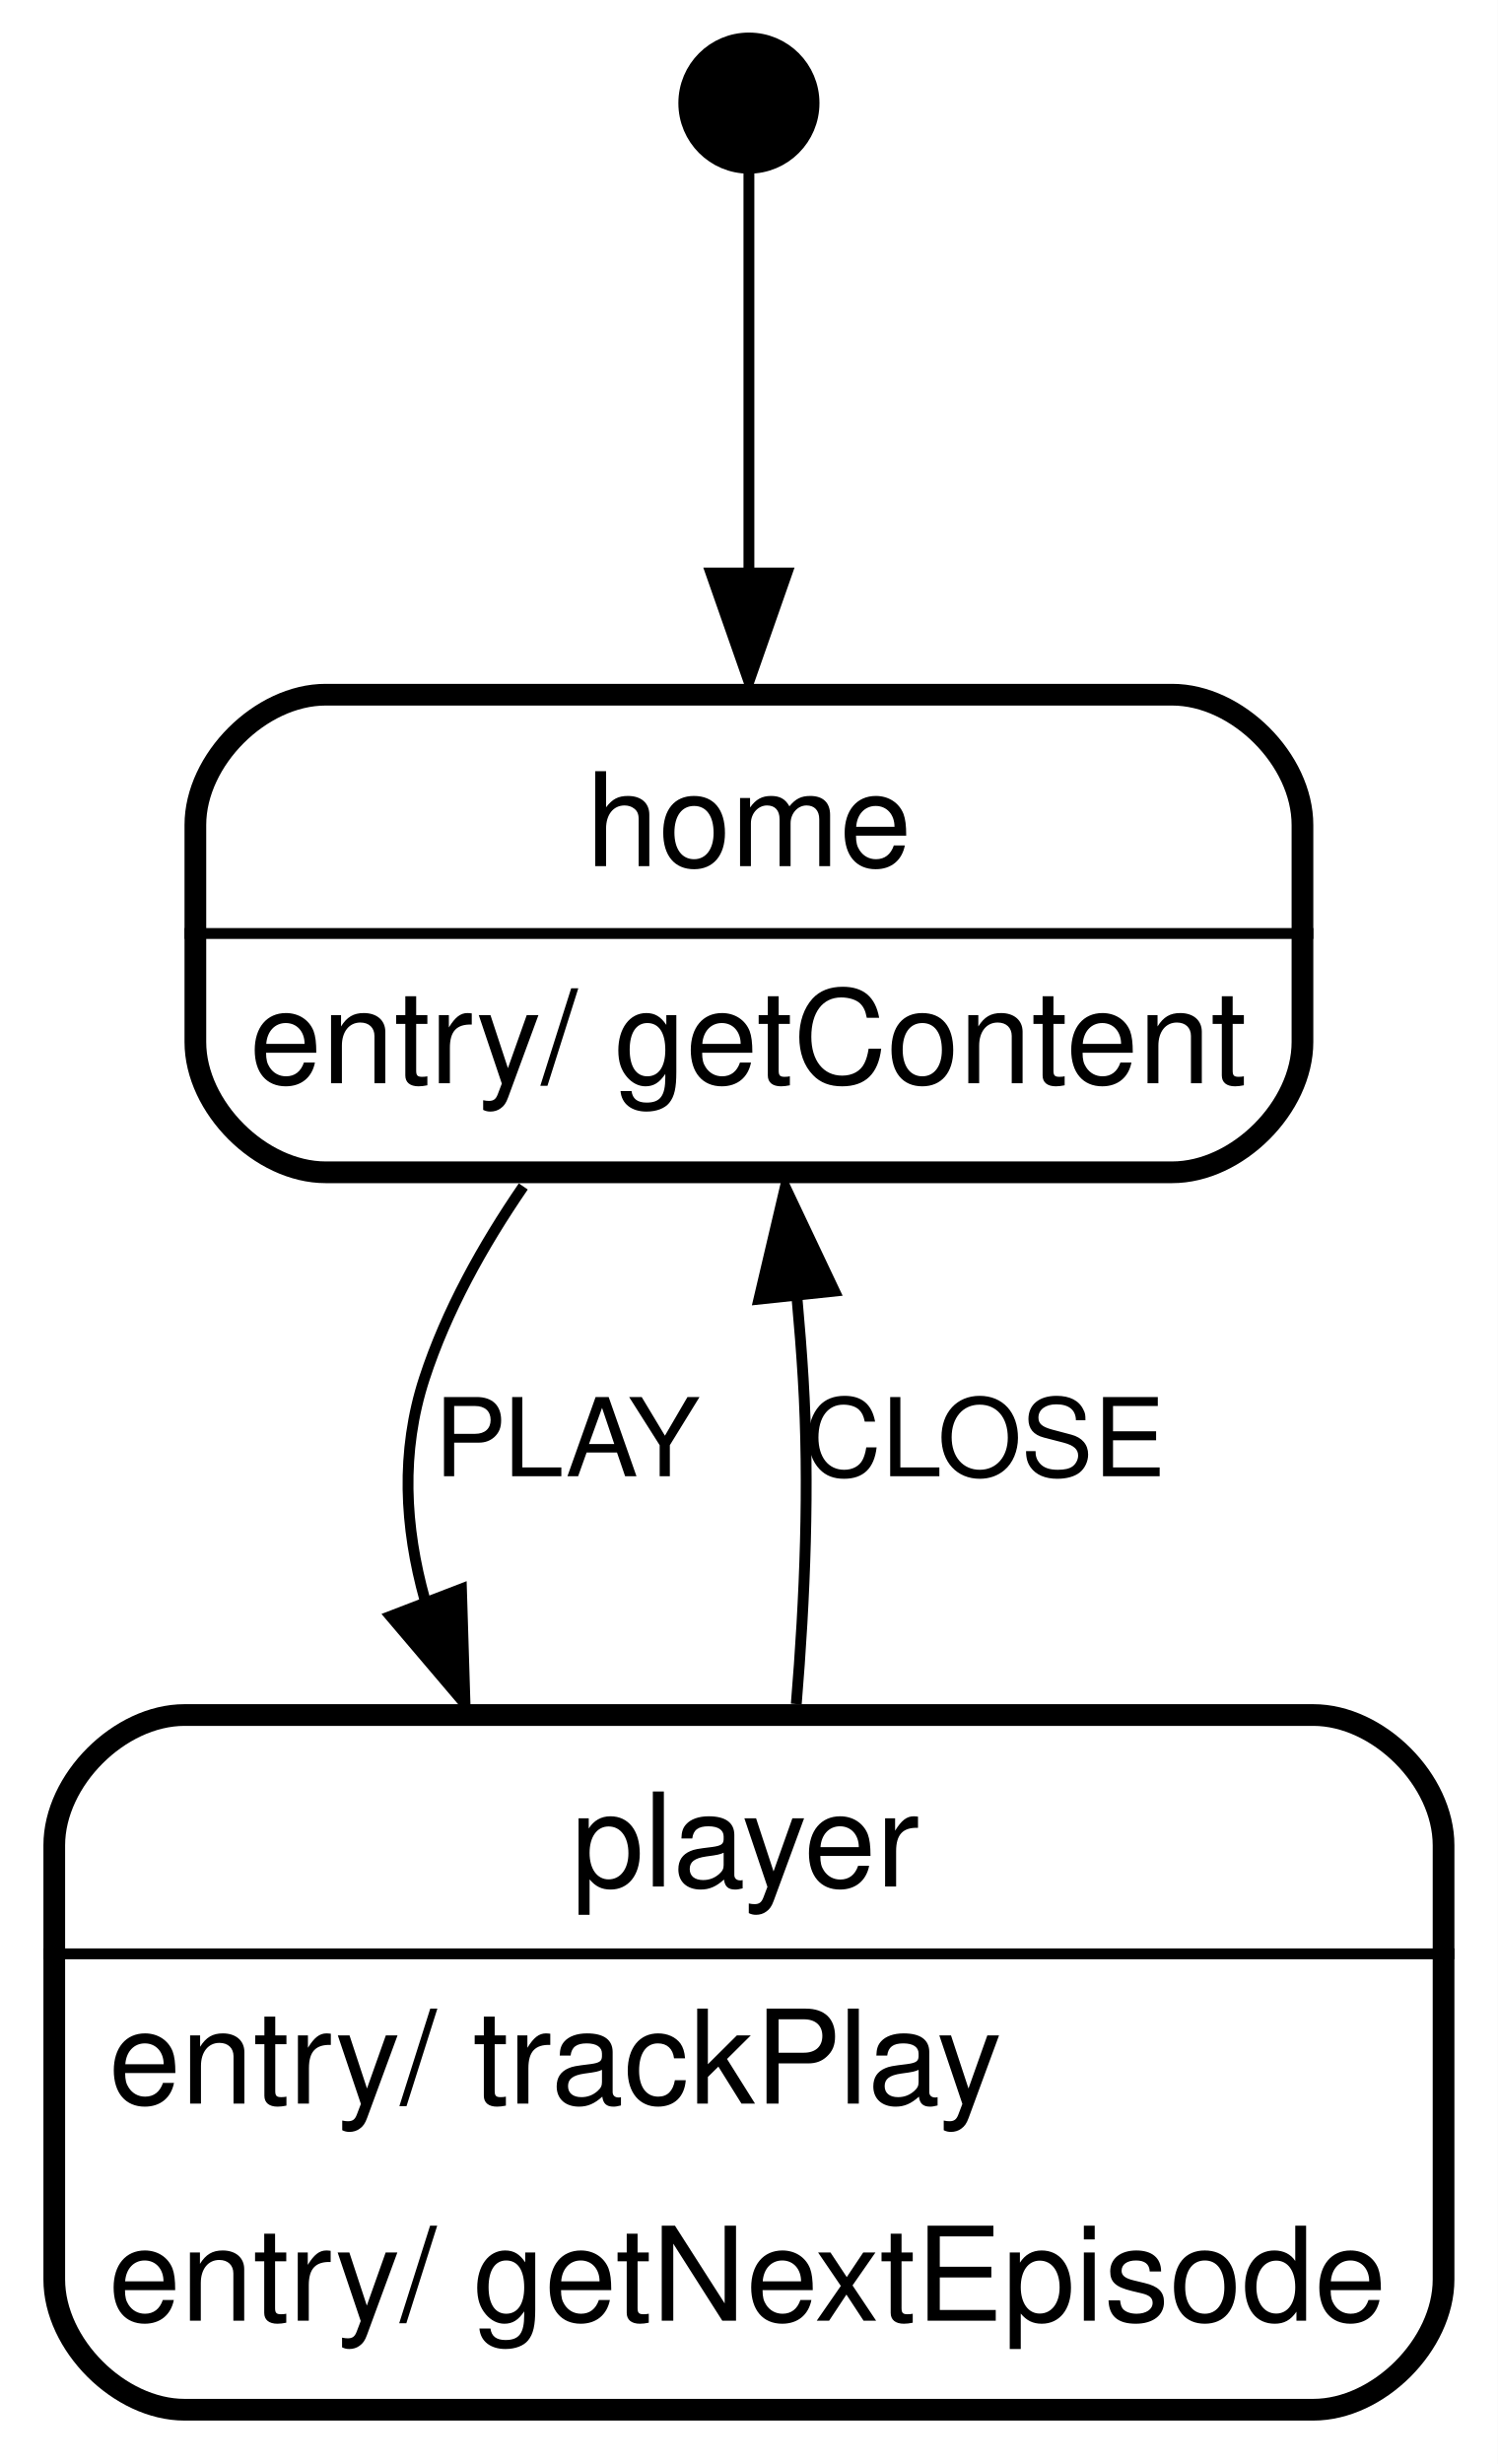
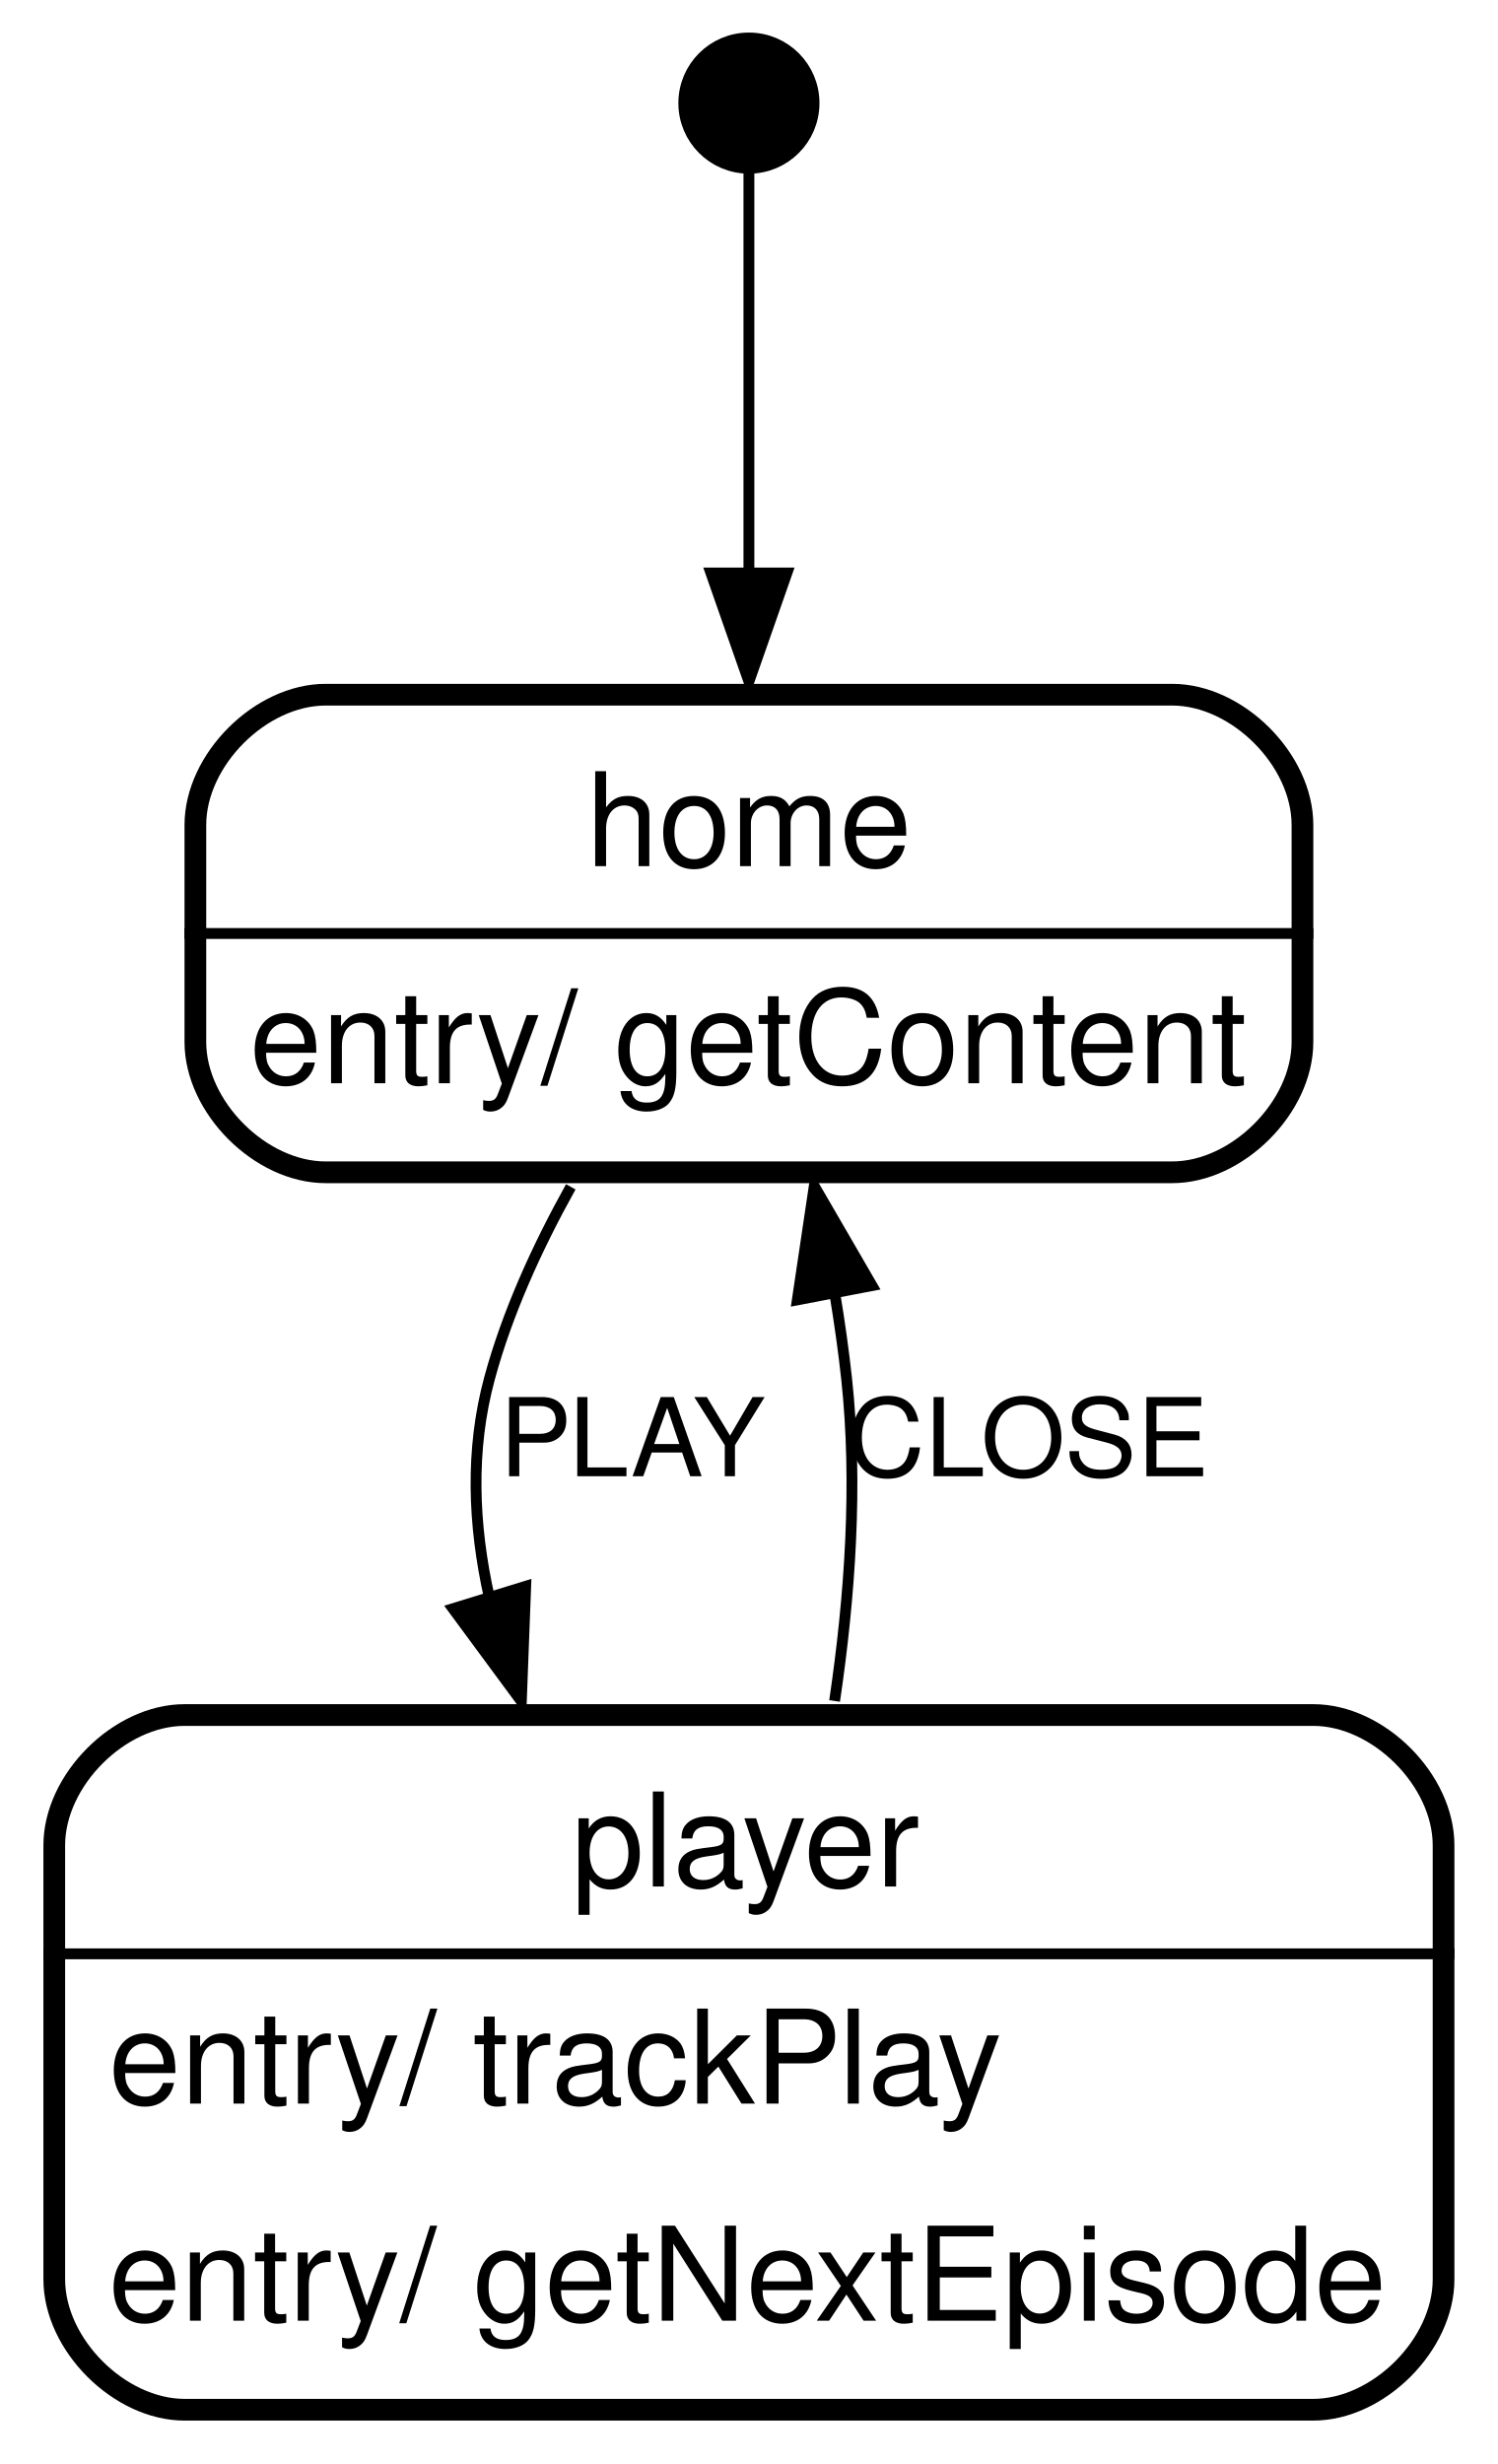
<svg xmlns="http://www.w3.org/2000/svg" width="138pt" height="227pt" viewBox="0.00 0.00 138.00 227.00">
  <g id="graph0" class="graph" transform="scale(1 1) rotate(0) translate(4 223)">
    <polygon fill="#ffffff" stroke="transparent" points="-4,4 -4,-223 134,-223 134,4 -4,4" />
    <g id="node1" class="node">
      <ellipse fill="#000000" stroke="#000000" stroke-width="2" cx="65" cy="-213.5" rx="5.5" ry="5.5" />
    </g>
    <g id="node2" class="node">
      <polygon fill="#ffffff" stroke="transparent" stroke-width="2" points="117,-160 13,-160 13,-114 117,-114 117,-160" />
      <text text-anchor="start" x="49.996" y="-143.2" font-family="Helvetica,sans-Serif" font-size="12.00" fill="#000000">home</text>
      <text text-anchor="start" x="18.984" y="-123.2" font-family="Helvetica,sans-Serif" font-size="12.00" fill="#000000">entry/ getContent</text>
      <polygon fill="#000000" stroke="#000000" points="13,-137 13,-137 117,-137 117,-137 13,-137" />
      <path fill="none" stroke="#000000" stroke-width="2" d="M26,-115C26,-115 104,-115 104,-115 110,-115 116,-121 116,-127 116,-127 116,-147 116,-147 116,-153 110,-159 104,-159 104,-159 26,-159 26,-159 20,-159 14,-153 14,-147 14,-147 14,-127 14,-127 14,-121 20,-115 26,-115" />
    </g>
    <g id="edge1" class="edge">
      <path fill="none" stroke="#000000" d="M65,-207.998C65,-200.059 65,-184.761 65,-170.392" />
      <polygon fill="#000000" stroke="#000000" points="68.5,-170.212 65,-160.212 61.5,-170.212 68.5,-170.212" />
      <text text-anchor="middle" x="66.389" y="-181" font-family="Helvetica,sans-Serif" font-size="10.00" fill="#000000"> </text>
    </g>
    <g id="node3" class="node">
      <polygon fill="#ffffff" stroke="transparent" stroke-width="2" points="130,-66 0,-66 0,0 130,0 130,-66" />
      <text text-anchor="start" x="48.665" y="-49.2" font-family="Helvetica,sans-Serif" font-size="12.00" fill="#000000">player</text>
      <text text-anchor="start" x="6" y="-29.2" font-family="Helvetica,sans-Serif" font-size="12.00" fill="#000000">entry/ trackPlay</text>
      <text text-anchor="start" x="5.983" y="-9.2" font-family="Helvetica,sans-Serif" font-size="12.00" fill="#000000">entry/ getNextEpisode</text>
      <polygon fill="#000000" stroke="#000000" points="0,-43 0,-43 130,-43 130,-43 0,-43" />
      <path fill="none" stroke="#000000" stroke-width="2" d="M13,-1C13,-1 117,-1 117,-1 123,-1 129,-7 129,-13 129,-13 129,-53 129,-53 129,-59 123,-65 117,-65 117,-65 13,-65 13,-65 7,-65 1,-59 1,-53 1,-53 1,-13 1,-13 1,-7 7,-1 13,-1" />
    </g>
    <g id="edge2" class="edge">
-       <path fill="none" stroke="#000000" d="M44.212,-113.696C40.468,-108.239 37.117,-102.199 35.097,-96 32.904,-89.271 33.271,-82.331 35.144,-75.626" />
-       <polygon fill="#000000" stroke="#000000" points="38.515,-76.614 38.843,-66.024 31.983,-74.098 38.515,-76.614" />
-       <text text-anchor="start" x="36" y="-87" font-family="Helvetica,sans-Serif" font-size="10.00" fill="#000000">PLAY   </text>
+       <path fill="none" stroke="#000000" d="M48.589,-113.661C45.501,-108.115 42.73,-102.045 41.097,-96 39.313,-89.399 39.59,-82.528 41.08,-75.854" />
+       <polygon fill="#000000" stroke="#000000" points="44.433,-76.859 44.032,-66.272 37.743,-74.798 44.433,-76.859" />
+       <text text-anchor="start" x="42" y="-87" font-family="Helvetica,sans-Serif" font-size="10.00" fill="#000000">PLAY   </text>
    </g>
    <g id="edge3" class="edge">
-       <path fill="none" stroke="#000000" d="M69.363,-66.007C70.168,-75.669 70.592,-86.253 70,-96 69.853,-98.416 69.658,-100.907 69.43,-103.412" />
-       <polygon fill="#000000" stroke="#000000" points="65.921,-103.315 68.347,-113.629 72.882,-104.053 65.921,-103.315" />
-       <text text-anchor="start" x="70" y="-87" font-family="Helvetica,sans-Serif" font-size="10.00" fill="#000000">CLOSE   </text>
+       <path fill="none" stroke="#000000" d="M72.895,-66.296C74.313,-75.869 75.048,-86.334 74,-96 73.725,-98.536 73.357,-101.144 72.926,-103.759" />
+       <polygon fill="#000000" stroke="#000000" points="69.461,-103.249 71.021,-113.728 76.336,-104.563 69.461,-103.249" />
+       <text text-anchor="start" x="74" y="-87" font-family="Helvetica,sans-Serif" font-size="10.00" fill="#000000">CLOSE   </text>
    </g>
  </g>
</svg>
